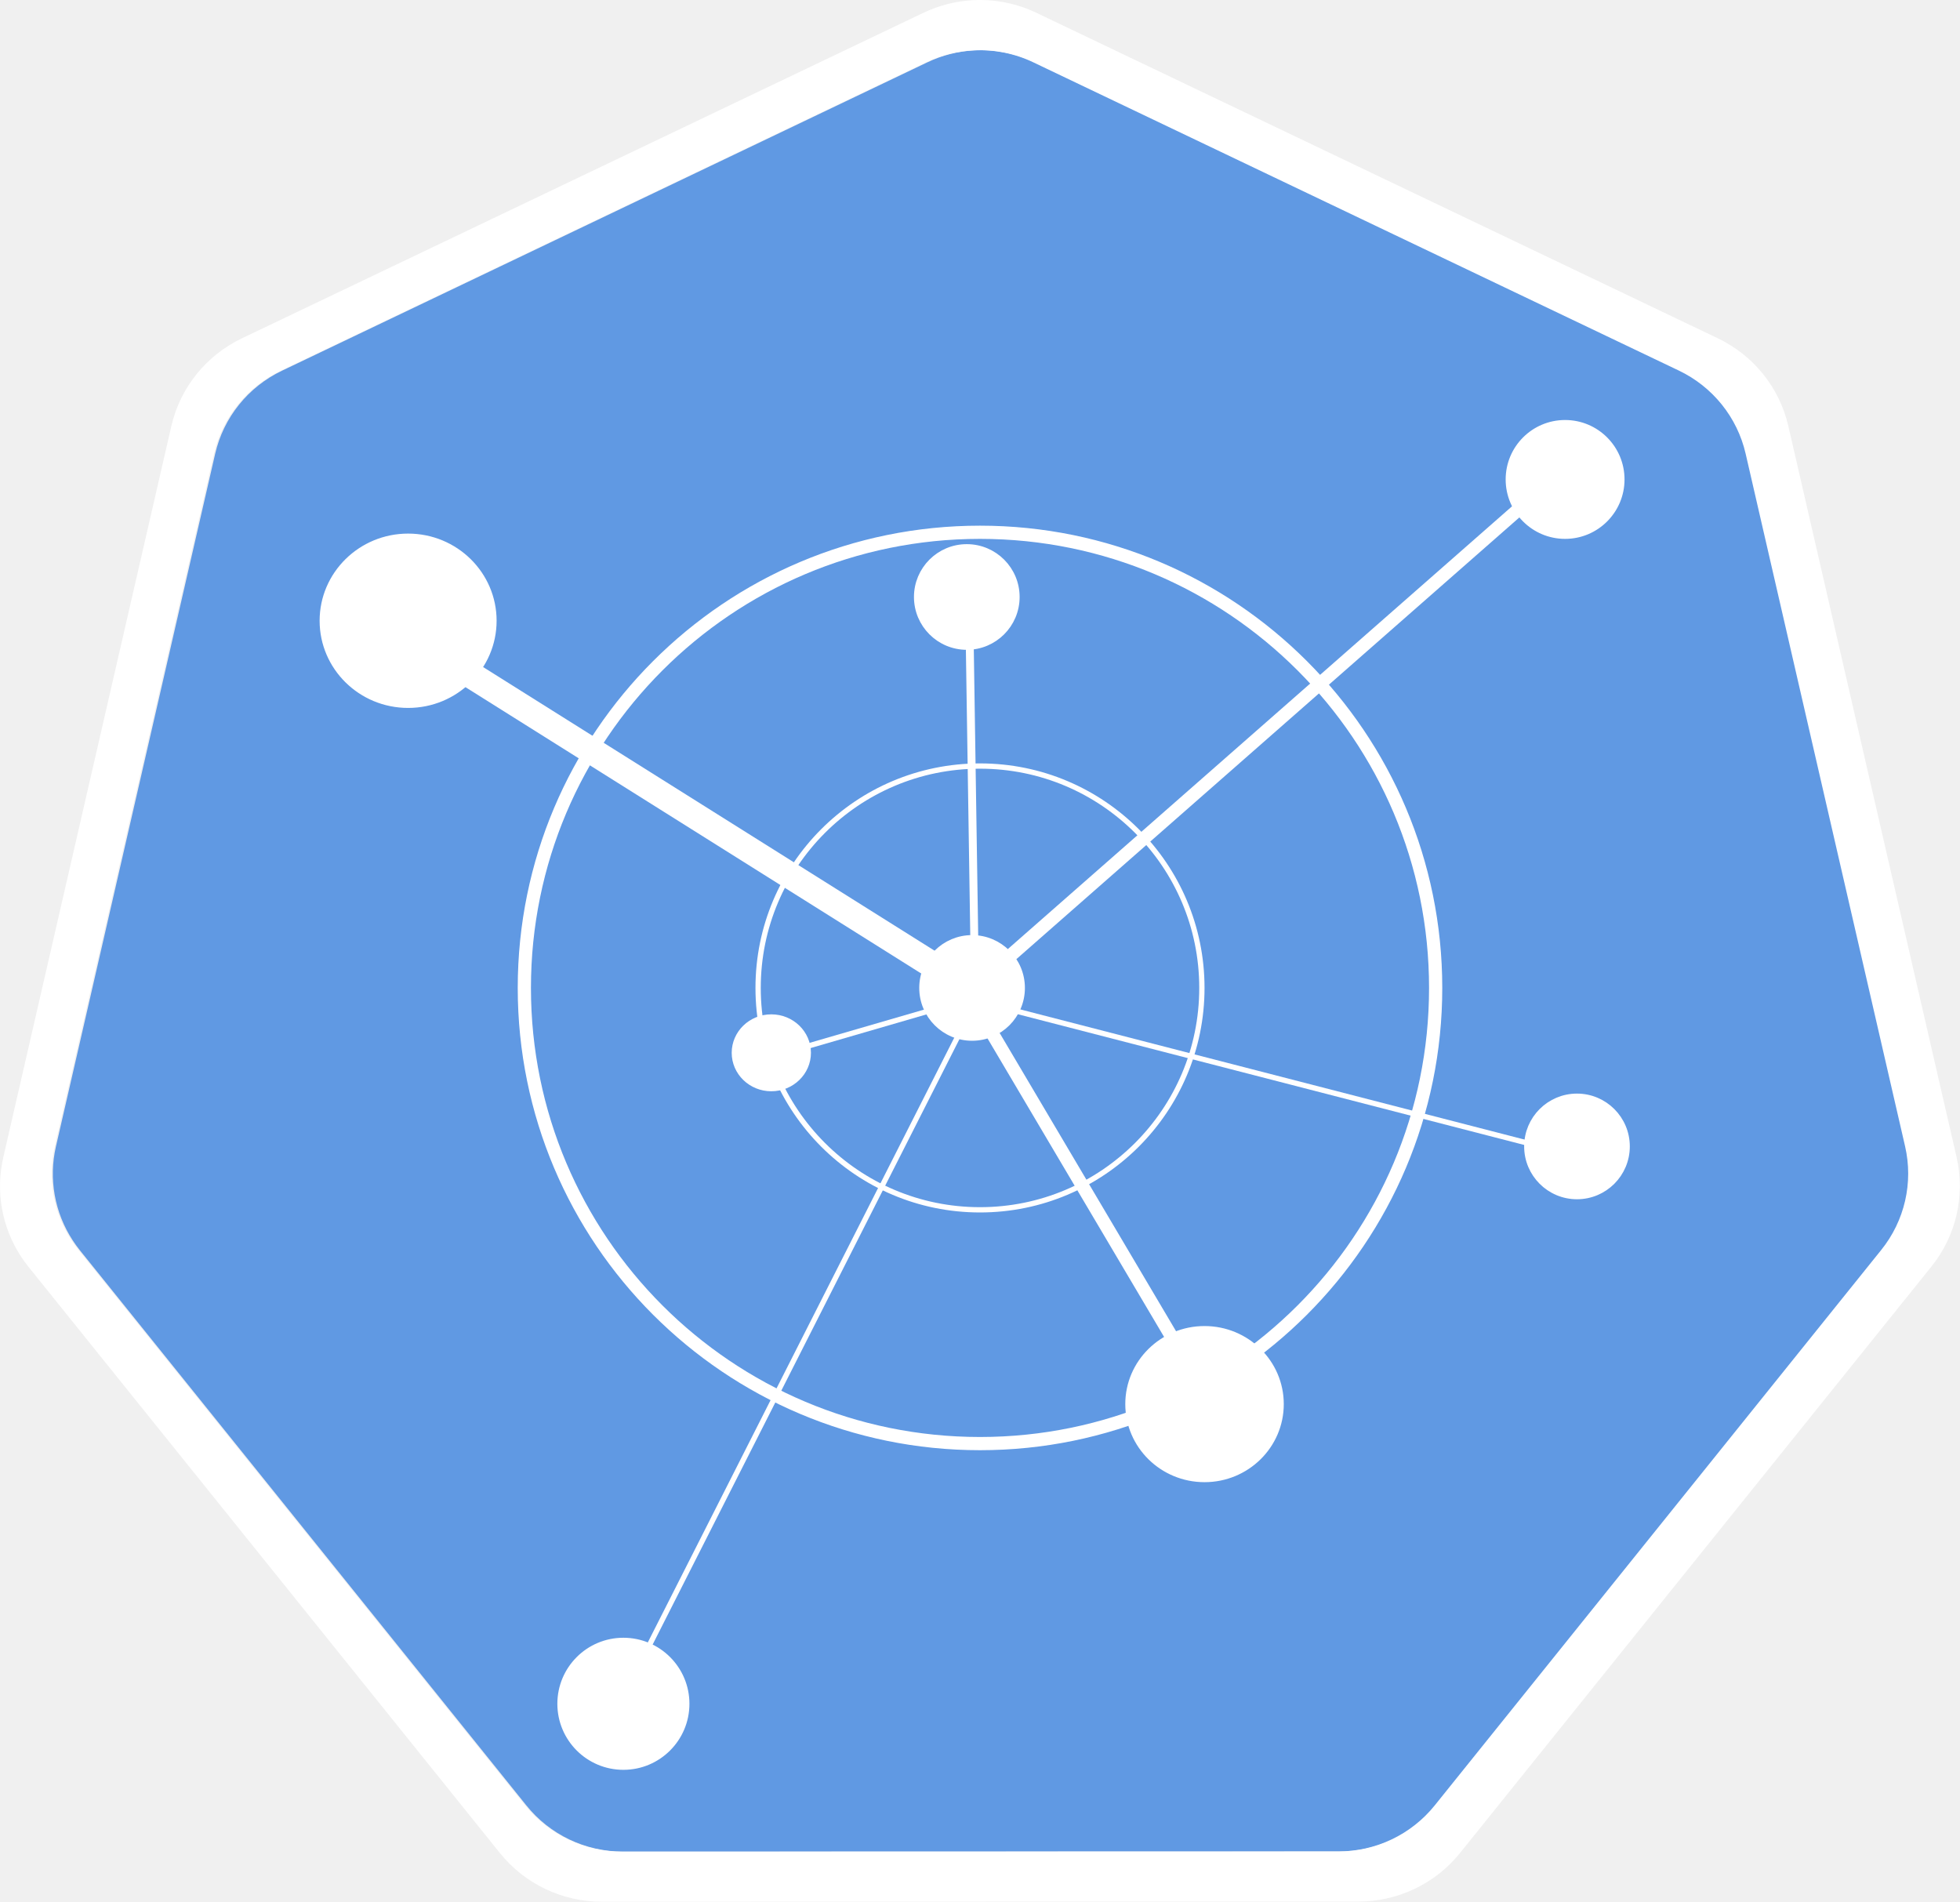
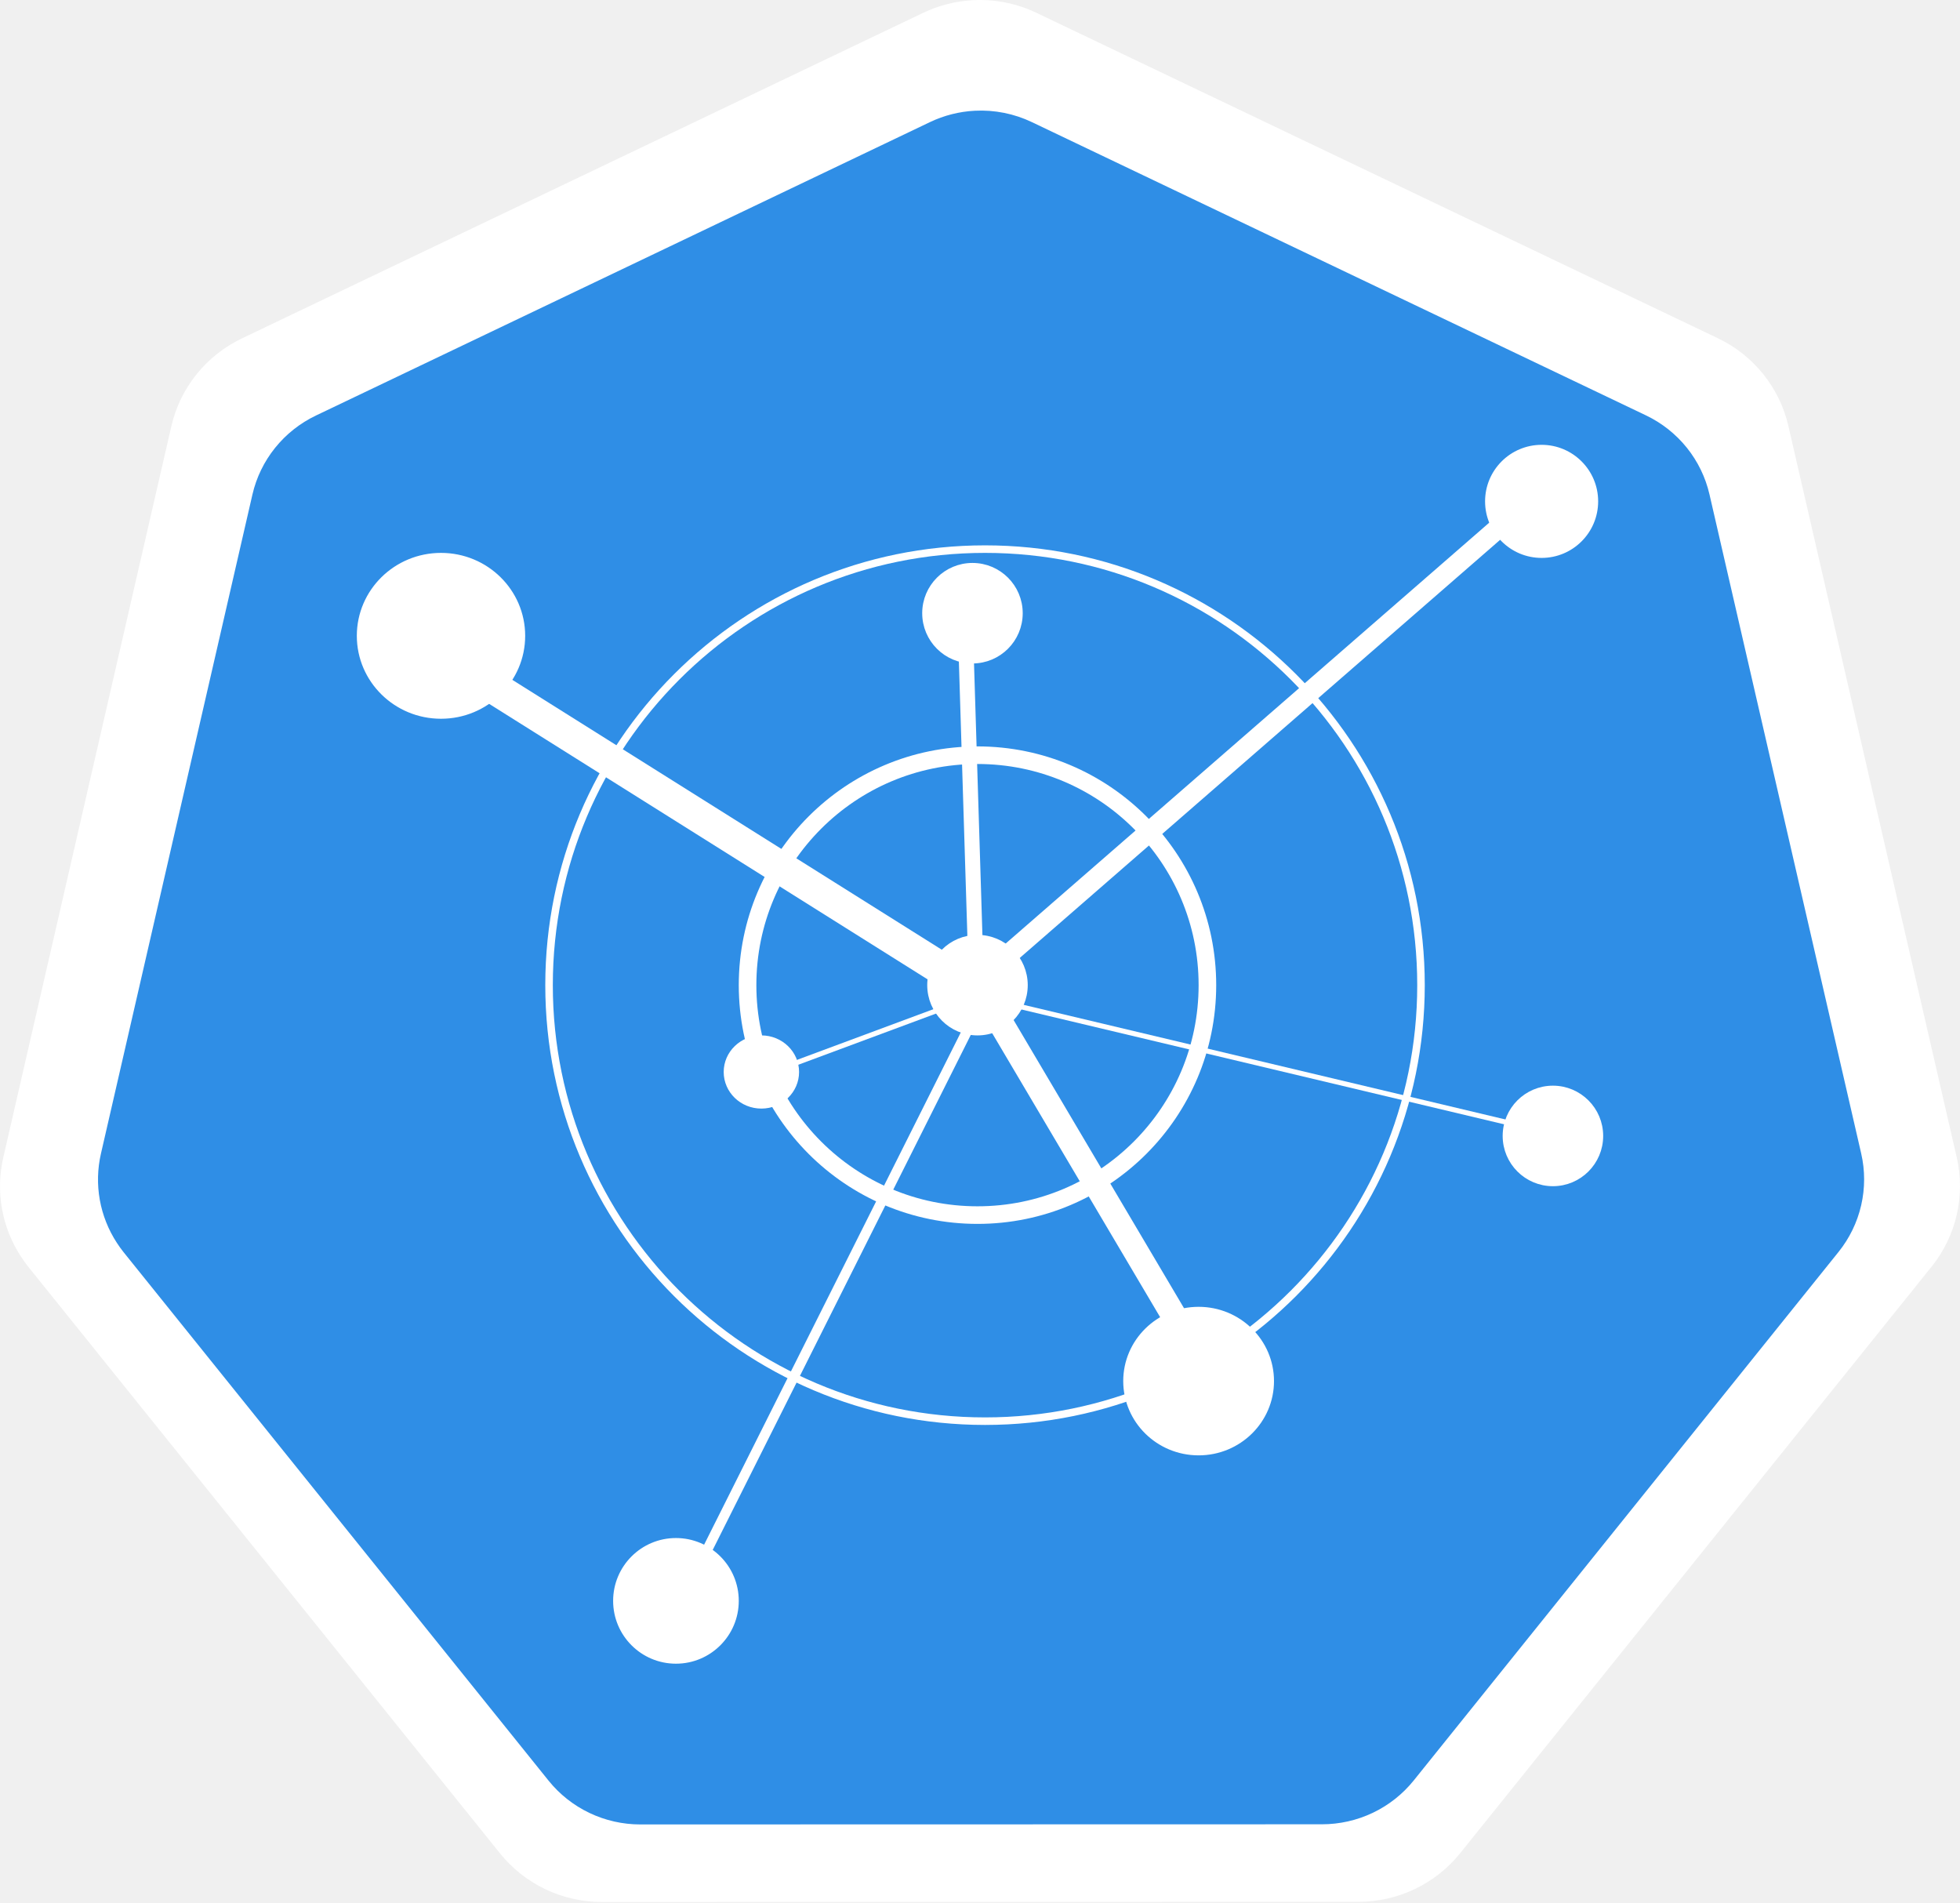
- <svg xmlns="http://www.w3.org/2000/svg" width="742" height="720" viewBox="0 0 742 720" fill="none">
-   <path d="M368.986 19.06C362.773 19.373 356.685 20.914 351.08 23.591L106.736 140.341C100.412 143.362 94.855 147.756 90.479 153.199C86.102 158.641 83.018 164.992 81.455 171.779L21.174 434.029C19.782 440.071 19.626 446.329 20.716 452.432C21.805 458.535 24.118 464.359 27.518 469.56C28.342 470.832 29.228 472.062 30.174 473.248L199.299 683.529C203.677 688.97 209.234 693.363 215.558 696.382C221.883 699.401 228.812 700.968 235.83 700.966L507.049 700.904C514.065 700.909 520.992 699.347 527.316 696.334C533.641 693.32 539.199 688.933 543.58 683.498L712.643 473.185C717.023 467.741 720.109 461.388 721.673 454.598C723.236 447.808 723.237 440.756 721.674 433.966L661.299 171.716C659.736 164.929 656.652 158.579 652.275 153.136C647.899 147.694 642.342 143.299 636.018 140.279L391.643 23.591C384.592 20.223 376.802 18.665 368.986 19.06V19.06Z" fill="#6099E3" />
-   <circle cx="368" cy="374" r="18.5" fill="white" stroke="white" stroke-width="3" />
-   <path d="M186.5 235C186.5 252.376 172.194 266.5 154.5 266.5C136.806 266.5 122.5 252.376 122.5 235C122.5 217.624 136.806 203.5 154.5 203.5C172.194 203.5 186.5 217.624 186.5 235Z" fill="white" stroke="white" stroke-width="3" />
-   <path d="M305.5 398.559C305.5 405.729 299.498 411.618 292 411.618C284.502 411.618 278.5 405.729 278.5 398.559C278.5 391.389 284.502 385.5 292 385.5C299.498 385.5 305.5 391.389 305.5 398.559Z" fill="white" stroke="white" stroke-width="3" />
-   <circle cx="592.5" cy="181.5" r="21" fill="white" stroke="white" stroke-width="3" />
-   <circle cx="597" cy="434" r="18.5" fill="white" stroke="white" stroke-width="3" />
-   <circle cx="366" cy="226" r="18.5" fill="white" stroke="white" stroke-width="3" />
-   <circle cx="236" cy="645" r="23.5" fill="white" stroke="white" stroke-width="3" />
-   <path d="M484.5 531.552C484.5 547.024 471.761 559.604 456 559.604C440.239 559.604 427.5 547.024 427.5 531.552C427.5 516.081 440.239 503.5 456 503.5C471.761 503.5 484.5 516.081 484.5 531.552Z" fill="white" stroke="white" stroke-width="3" />
-   <line x1="367.898" y1="374.591" x2="589.35" y2="180.122" stroke="white" stroke-width="5" />
-   <line y1="-1.5" x2="144.715" y2="-1.5" transform="matrix(-0.0153348 -0.999882 0.999888 -0.014967 370.657 376.47)" stroke="white" stroke-width="3" />
-   <line y1="-1" x2="228.047" y2="-1" transform="matrix(0.968257 0.249958 -0.255706 0.966755 370 380)" stroke="white" stroke-width="2" />
-   <line x1="366.152" y1="375.197" x2="458.152" y2="530.727" stroke="white" stroke-width="5" />
-   <line x1="369.827" y1="377.43" x2="292.279" y2="399.96" stroke="white" stroke-width="2" />
-   <line x1="370.44" y1="376.922" x2="236.892" y2="640.452" stroke="white" stroke-width="2" />
-   <line x1="375.765" y1="379.607" x2="152.34" y2="239.234" stroke="white" stroke-width="10" />
-   <circle cx="371" cy="374" r="84" stroke="white" stroke-width="2" />
-   <circle cx="371" cy="374" r="172.5" stroke="white" stroke-width="5" />
-   <path d="M368.402 0.065C361.85 0.408 355.433 2.044 349.527 4.877L91.558 128.096C84.882 131.284 79.016 135.924 74.396 141.669C69.776 147.415 66.52 154.119 64.871 161.283L1.245 438.127C-0.228 444.509 -0.396 451.118 0.753 457.565C1.901 464.012 4.343 470.165 7.933 475.658C8.806 476.995 9.745 478.288 10.745 479.533L189.277 701.533C193.898 707.277 199.765 711.914 206.44 715.1C213.116 718.287 220.43 719.941 227.839 719.94L514.152 719.877C521.558 719.882 528.87 718.233 535.546 715.052C542.222 711.871 548.09 707.24 552.714 701.502L731.183 479.471C735.802 473.727 739.058 467.025 740.708 459.862C742.358 452.699 742.36 445.26 740.714 438.096L676.995 161.221C675.342 154.062 672.084 147.364 667.464 141.624C662.844 135.884 656.98 131.25 650.308 128.065L392.339 4.846C384.89 1.288 376.659 -0.357 368.402 0.065V0.065ZM368.527 19.065C376.342 18.669 384.133 20.227 391.183 23.596L635.558 140.283C641.882 143.304 647.439 147.698 651.816 153.141C656.192 158.583 659.277 164.934 660.839 171.721L721.214 433.971C722.777 440.761 722.777 447.813 721.213 454.603C719.649 461.393 716.563 467.746 712.183 473.19L543.12 683.502C538.74 688.938 533.181 693.325 526.857 696.338C520.532 699.351 513.605 700.913 506.589 700.908L235.37 700.971C228.352 700.972 221.423 699.405 215.099 696.386C208.774 693.368 203.217 688.975 198.839 683.533L29.714 473.252C28.769 472.067 27.882 470.836 27.058 469.565C23.659 464.364 21.346 458.54 20.256 452.437C19.166 446.333 19.322 440.076 20.714 434.033L80.996 171.783C82.558 164.996 85.642 158.646 90.019 153.203C94.396 147.761 99.953 143.366 106.277 140.346L350.62 23.596C356.226 20.918 362.313 19.378 368.527 19.065V19.065Z" fill="white" />
+ <svg xmlns="http://www.w3.org/2000/svg" width="780" height="757" viewBox="0 0 780 757" fill="none">
+   <path d="M387.296 0.067C380.401 0.414 373.645 2.124 367.424 5.095L96.258 134.662C89.239 138.013 83.073 142.89 78.215 148.93C73.358 154.97 69.935 162.018 68.201 169.55L1.303 460.588C-0.242 467.294 -0.415 474.239 0.794 481.012C2.004 487.785 4.57 494.248 8.343 500.02C9.258 501.431 10.241 502.797 11.291 504.112L198.981 737.477C203.84 743.515 210.007 748.391 217.026 751.741C224.044 755.091 231.734 756.83 239.523 756.829L540.514 756.759C548.301 756.765 555.988 755.031 563.007 751.687C570.025 748.343 576.194 743.474 581.056 737.442L768.677 504.043C773.538 498.001 776.963 490.951 778.698 483.416C780.433 475.881 780.434 468.054 778.7 460.519L711.697 169.481C709.963 161.949 706.54 154.901 701.683 148.861C696.826 142.821 690.659 137.944 683.64 134.592L412.439 5.095C404.615 1.357 395.97 -0.372 387.296 0.067V0.067Z" fill="white" />
+   <path d="M387.986 44.06C381.773 44.373 375.685 45.914 370.08 48.591L125.736 165.341C119.412 168.362 113.855 172.756 109.479 178.199C105.102 183.641 102.018 189.992 100.455 196.779L40.174 459.029C38.782 465.071 38.626 471.329 39.716 477.432C40.805 483.535 43.118 489.359 46.518 494.56C47.342 495.832 48.228 497.062 49.174 498.248L218.299 708.529C222.677 713.97 228.234 718.363 234.558 721.382C240.883 724.401 247.812 725.968 254.83 725.966L526.049 725.904C533.065 725.909 539.992 724.347 546.316 721.334C552.641 718.32 558.199 713.933 562.58 708.498L731.643 498.185C736.023 492.741 739.109 486.388 740.673 479.598C742.236 472.808 742.237 465.756 740.674 458.966L680.299 196.716C678.736 189.929 675.652 183.579 671.275 178.136C666.899 172.694 661.342 168.299 655.018 165.279L410.643 48.591C403.592 45.223 395.802 43.665 387.986 44.06V44.06Z" fill="#2F8EE6" />
+   <circle cx="389" cy="392" r="18.5" fill="white" stroke="white" stroke-width="3" />
+   <path d="M207.5 253C207.5 270.376 193.194 284.5 175.5 284.5C157.806 284.5 143.5 270.376 143.5 253C143.5 235.624 157.806 221.5 175.5 221.5C193.194 221.5 207.5 235.624 207.5 253Z" fill="white" stroke="white" stroke-width="3" />
+   <path d="M316.5 426.559C316.5 433.729 310.498 439.618 303 439.618C295.502 439.618 289.5 433.729 289.5 426.559C289.5 419.389 295.502 413.5 303 413.5C310.498 413.5 316.5 419.389 316.5 426.559Z" fill="white" stroke="white" stroke-width="3" />
+   <circle cx="613.5" cy="199.5" r="21" fill="white" stroke="white" stroke-width="3" />
+   <circle cx="618" cy="452" r="18.5" fill="white" stroke="white" stroke-width="3" />
+   <circle cx="387" cy="244" r="18.5" fill="white" stroke="white" stroke-width="3" />
+   <circle cx="269" cy="637" r="23.5" fill="white" stroke="white" stroke-width="3" />
+   <path d="M505.5 549.552C505.5 565.024 492.761 577.604 477 577.604C461.239 577.604 448.5 565.024 448.5 549.552C448.5 534.081 461.239 521.5 477 521.5C492.761 521.5 505.5 534.081 505.5 549.552Z" fill="white" stroke="white" stroke-width="3" />
+   <line x1="387.922" y1="391.452" x2="611.374" y2="196.983" stroke="white" stroke-width="8" />
+   <line x1="388.659" y1="394.563" x2="384.001" y2="244.093" stroke="white" stroke-width="6" />
+   <line x1="391.231" y1="397.027" x2="618.231" y2="451.027" stroke="white" stroke-width="2" />
+   <line x1="389.303" y1="391.924" x2="481.303" y2="547.454" stroke="white" stroke-width="10" />
+   <line x1="390.896" y1="395.407" x2="303.348" y2="427.937" stroke="white" stroke-width="2" />
+   <line x1="392.336" y1="395.366" x2="270.788" y2="637.896" stroke="white" stroke-width="4" />
+   <line x1="395.967" y1="398.877" x2="172.542" y2="258.504" stroke="white" stroke-width="13" />
+   <circle cx="389" cy="392" r="91.5" stroke="white" stroke-width="7" />
+   <circle cx="392" cy="392" r="173.5" stroke="white" stroke-width="3" />
</svg>
